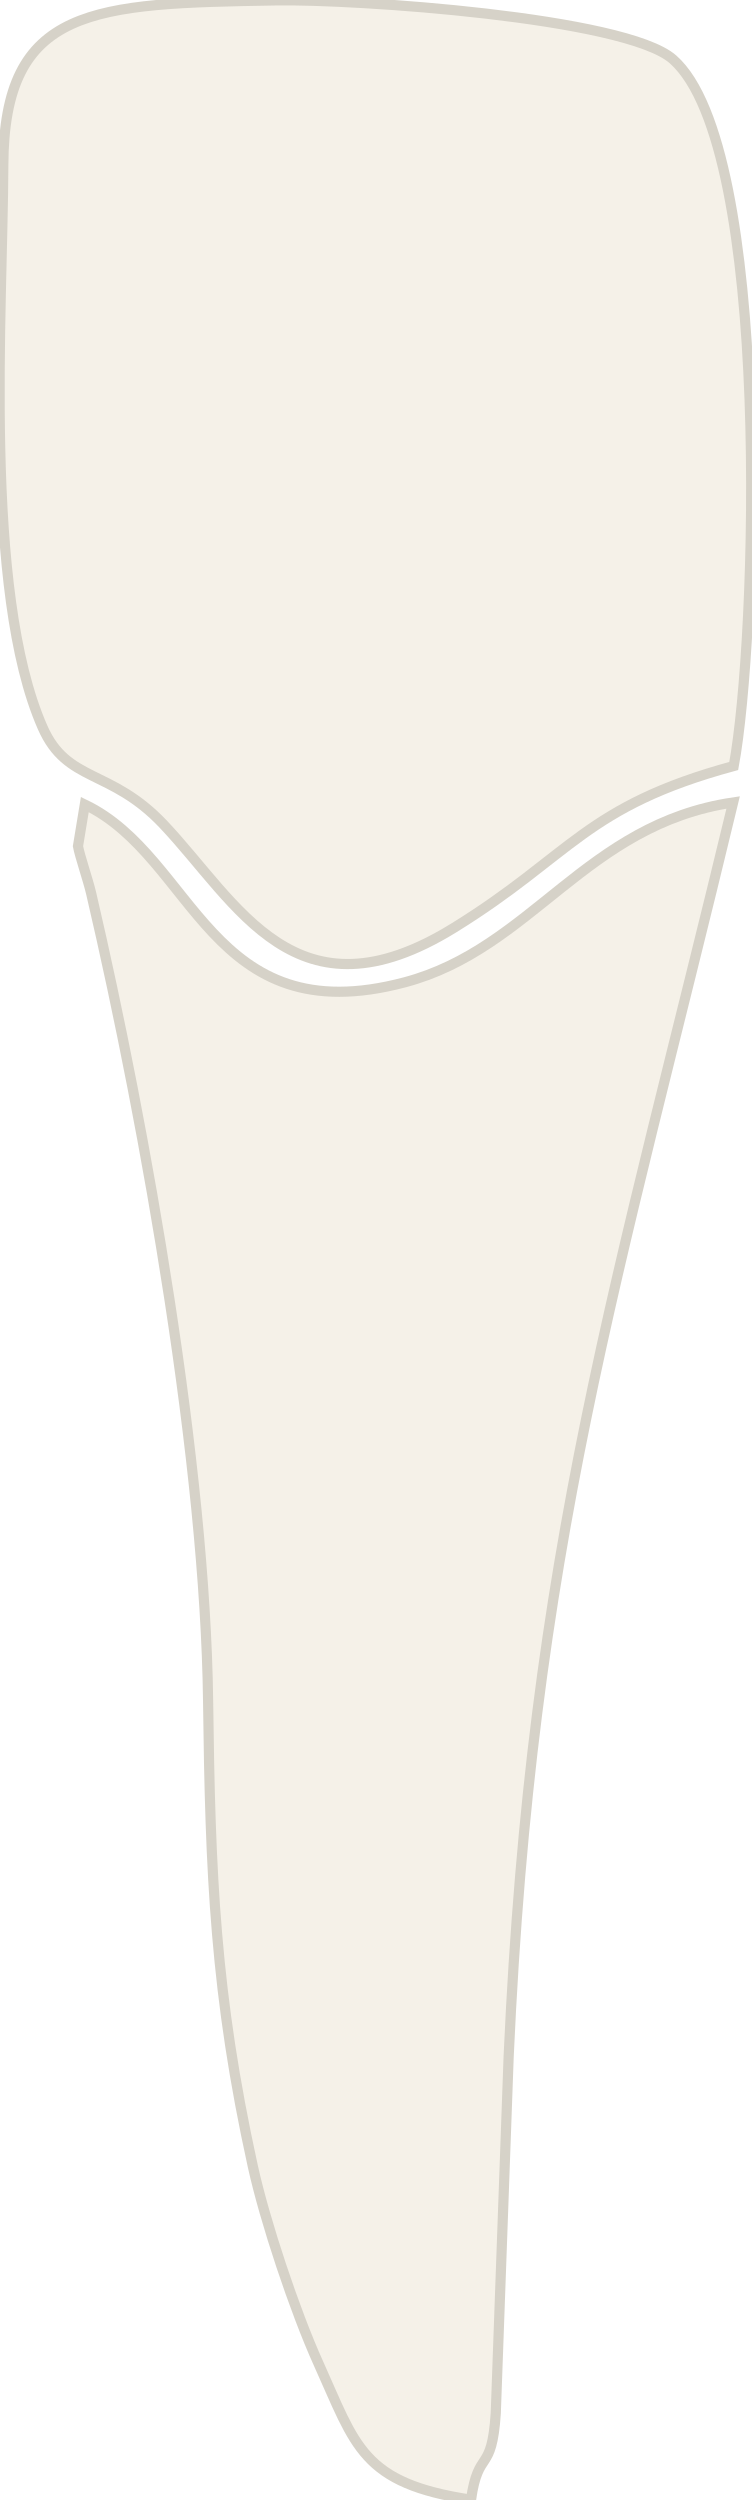
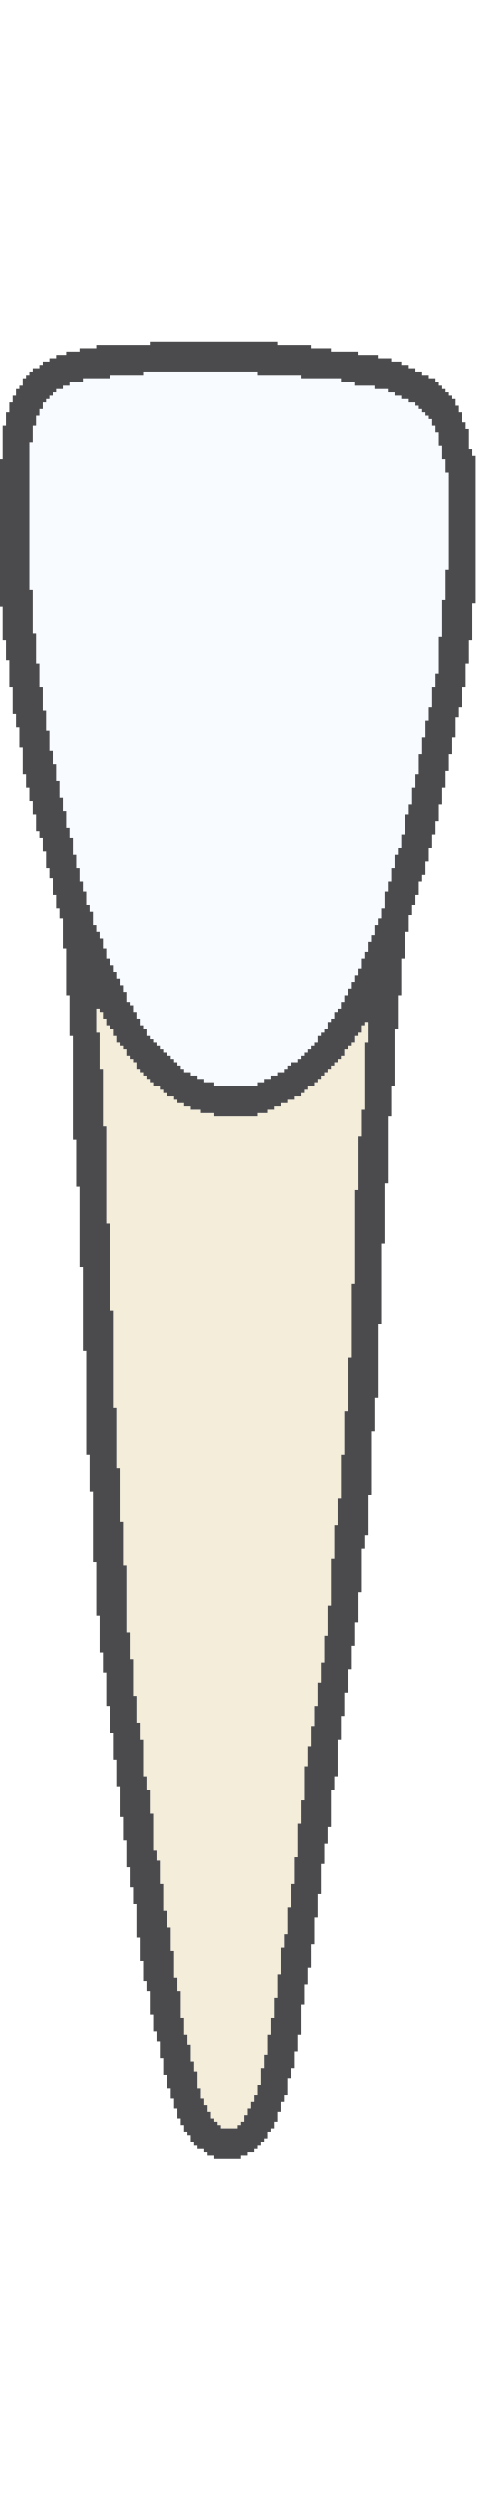
- <svg xmlns="http://www.w3.org/2000/svg" xml:space="preserve" width="739px" height="2458px" version="1.1" style="shape-rendering:geometricPrecision; text-rendering:geometricPrecision; image-rendering:optimizeQuality; fill-rule:evenodd; clip-rule:evenodd" viewBox="0 0 739 2457.4">
+ <svg xmlns="http://www.w3.org/2000/svg" xml:space="preserve" width="391px" height="2052px" version="1.1" style="shape-rendering:geometricPrecision; text-rendering:geometricPrecision; image-rendering:optimizeQuality; fill-rule:evenodd; clip-rule:evenodd" viewBox="0 0 391 2053.4">
  <defs>
    <style type="text/css">
   
-     .str0 {stroke:#D6D2C8;stroke-width:10;stroke-miterlimit:22.926}
-     .fil0 {fill:#F5F1E8}
+     .fil2 {fill:#4B4B4D}
+     .fil1 {fill:#F3EDD9}
+     .fil0 {fill:#F8FBFF}
   
  </style>
  </defs>
-   <g id="tooth-deciduous-31">
-     <path id="crown" class="fil0 str0" d="M721.4 752.82c-146.62,39.86 -159.19,87.55 -275.23,159.21 -155.4,95.96 -212.36,-24.46 -285.55,-101.9 -52.21,-55.25 -94.62,-40.4 -118.71,-95.18 -59.14,-134.35 -39.17,-410.84 -38.67,-552.63 0.57,-156.98 88.65,-159.09 268.23,-162.24 76.6,-1.36 343.45,16.68 390.17,57.95 98.29,86.81 82.7,571.94 59.76,694.79z" />
-     <path id="root" class="fil0 str0" d="M463.06 2457.4c-107.49,-16.13 -113.27,-52.85 -149.8,-133.64 -23.6,-52.19 -52.93,-140.56 -64.73,-194.36 -37.1,-169.04 -41.77,-285.97 -43.94,-457.91 -2.89,-228.73 -59.9,-557.32 -114.99,-793.57 -3.13,-13.39 -11.19,-36.51 -12.93,-46.27l6.73 -40.93c108.72,52.08 122.28,225.88 314.54,174.79 125.7,-33.41 177.51,-155.31 322.89,-176.84 -113.6,472.34 -198.12,732.37 -220.72,1232.92l-12.67 350.81c-4.02,60.94 -16.92,33.65 -24.38,85z" />
+   <g id="deciduous">
+     <polygon id="crown" class="fil0" points="211.37,308.25 247.17,308.25 247.17,311.01 280.21,311.01 280.21,313.76 291.22,313.76 291.22,316.51 307.74,316.51 307.74,319.27 318.76,319.27 318.76,322.02 324.26,322.02 324.26,324.77 329.77,324.77 329.77,327.53 335.28,327.53 335.28,330.28 340.79,330.28 340.79,333.04 343.54,333.04 343.54,335.79 346.29,335.79 346.29,338.54 349.05,338.54 349.05,341.29 351.8,341.29 351.8,344.05 354.55,344.05 354.55,349.56 357.31,349.56 357.31,355.06 360.06,355.06 360.06,366.08 362.81,366.08 362.81,377.09 365.57,377.09 365.57,388.11 368.32,388.11 368.32,467.96 365.57,467.96 365.57,492.74 362.81,492.74 362.81,523.03 360.06,523.03 360.06,553.31 357.31,553.31 357.31,564.33 354.55,564.33 354.55,580.85 351.8,580.85 351.8,591.87 349.05,591.87 349.05,605.63 346.29,605.63 346.29,619.4 343.54,619.4 343.54,635.92 340.79,635.92 340.79,646.93 338.03,646.93 338.03,660.7 335.28,660.7 335.28,668.96 332.52,668.96 332.52,685.48 329.77,685.48 329.77,696.5 327.02,696.5 327.02,702 324.26,702 324.26,713.02 321.51,713.02 321.51,724.03 318.76,724.03 318.76,732.29 316,732.29 316,746.06 313.25,746.06 313.25,754.32 310.5,754.32 310.5,759.83 307.74,759.83 307.74,768.09 304.99,768.09 304.99,773.6 302.24,773.6 302.24,781.86 299.48,781.86 299.48,787.36 296.73,787.36 296.73,795.62 293.98,795.62 293.98,801.13 291.22,801.13 291.22,806.64 288.47,806.64 288.47,812.15 285.72,812.15 285.72,817.65 282.96,817.65 282.96,823.16 280.21,823.16 280.21,828.67 277.46,828.67 277.46,831.42 274.7,831.42 274.7,836.93 271.95,836.93 271.95,839.68 269.19,839.68 269.19,845.19 266.44,845.19 266.44,847.94 263.69,847.94 263.69,850.69 260.94,850.69 260.94,856.2 258.18,856.2 258.18,858.95 255.42,858.95 255.42,861.71 252.67,861.71 252.67,864.46 249.92,864.46 249.92,867.21 247.17,867.21 247.17,869.97 244.41,869.97 244.41,872.72 238.9,872.72 238.9,875.47 236.15,875.47 236.15,878.23 233.4,878.23 233.4,880.98 227.89,880.98 227.89,883.74 222.38,883.74 222.38,886.49 216.88,886.49 216.88,889.24 211.37,889.24 211.37,892 175.57,892 175.57,889.24 167.31,889.24 167.31,886.49 161.81,886.49 161.81,883.74 156.3,883.74 156.3,880.98 150.79,880.98 150.79,878.23 148.04,878.23 148.04,875.47 145.29,875.47 145.29,872.72 142.53,872.72 142.53,869.97 139.78,869.97 139.78,867.21 137.03,867.21 137.03,864.46 134.27,864.46 134.27,861.71 131.52,861.71 131.52,858.95 128.77,858.95 128.77,856.2 126.01,856.2 126.01,853.45 123.26,853.45 123.26,850.69 120.51,850.69 120.51,845.19 117.75,845.19 117.75,842.43 115,842.43 115,836.93 112.25,836.93 112.25,831.42 109.49,831.42 109.49,825.91 106.74,825.91 106.74,823.16 103.98,823.16 103.98,814.9 101.23,814.9 101.23,809.39 98.48,809.39 98.48,803.89 95.72,803.89 95.72,798.38 92.97,798.38 92.97,792.87 90.21,792.87 90.21,787.36 87.46,787.36 87.46,779.1 84.71,779.1 84.71,770.84 81.95,770.84 81.95,765.34 79.2,765.34 79.2,759.83 76.45,759.83 76.45,748.82 73.69,748.82 73.69,743.31 70.94,743.31 70.94,732.29 68.19,732.29 68.19,724.03 65.43,724.03 65.43,713.02 62.68,713.02 62.68,702 59.93,702 59.93,688.24 57.17,688.24 57.17,679.98 54.42,679.98 54.42,666.21 51.67,666.21 51.67,655.2 48.91,655.2 48.91,641.43 46.16,641.43 46.16,627.66 43.41,627.66 43.41,616.65 40.65,616.65 40.65,600.13 37.9,600.13 37.9,583.6 35.15,583.6 35.15,564.33 32.39,564.33 32.39,545.05 29.64,545.05 29.64,520.27 26.88,520.27 26.88,484.48 24.13,484.48 24.13,363.33 26.88,363.33 26.88,349.56 29.64,349.56 29.64,341.29 32.39,341.29 32.39,335.79 35.15,335.79 35.15,330.28 37.9,330.28 37.9,327.53 40.65,327.53 40.65,324.77 43.41,324.77 43.41,322.02 46.16,322.02 46.16,319.27 51.67,319.27 51.67,316.51 57.17,316.51 57.17,313.76 68.19,313.76 68.19,311.01 90.21,311.01 90.21,308.25 117.75,308.25 117.75,305.5 211.37,305.5 " />
+     <polygon id="root" class="fil1" points="81.95,831.42 84.71,831.42 84.71,836.93 87.46,836.93 87.46,842.43 90.21,842.43 90.21,845.19 92.97,845.19 92.97,850.69 95.72,850.69 95.72,856.2 98.48,856.2 98.48,858.95 101.23,858.95 101.23,861.71 103.98,861.71 103.98,867.21 106.74,867.21 106.74,869.97 109.49,869.97 109.49,872.72 112.25,872.72 112.25,878.23 115,878.23 115,880.98 117.75,880.98 117.75,883.74 120.51,883.74 120.51,886.49 123.26,886.49 123.26,889.24 126.01,889.24 126.01,892 131.52,892 131.52,894.75 134.27,894.75 134.27,897.51 137.03,897.51 137.03,900.26 142.53,900.26 142.53,903.01 145.29,903.01 145.29,905.77 150.79,905.77 150.79,908.52 156.3,908.52 156.3,911.27 164.56,911.27 164.56,914.03 175.57,914.03 175.57,916.78 211.37,916.78 211.37,914.03 219.63,914.03 219.63,911.27 225.14,911.27 225.14,908.52 230.64,908.52 230.64,905.77 236.15,905.77 236.15,903.01 241.66,903.01 241.66,900.26 247.17,900.26 247.17,897.51 249.92,897.51 249.92,894.75 252.67,894.75 252.67,892 258.18,892 258.18,889.24 260.94,889.24 260.94,886.49 263.69,886.49 263.69,883.74 266.44,883.74 266.44,880.98 269.19,880.98 269.19,878.23 271.95,878.23 271.95,875.47 274.7,875.47 274.7,872.72 277.46,872.72 277.46,869.97 280.21,869.97 280.21,867.21 282.96,867.21 282.96,861.71 285.72,861.71 285.72,858.95 288.47,858.95 288.47,856.2 291.22,856.2 291.22,850.69 293.98,850.69 293.98,847.94 296.73,847.94 296.73,842.43 299.48,842.43 299.48,839.68 302.24,839.68 302.24,856.2 299.48,856.2 299.48,911.27 296.73,911.27 296.73,933.3 293.98,933.3 293.98,977.36 291.22,977.36 291.22,1054.46 288.47,1054.46 288.47,1115.03 285.72,1115.03 285.72,1159.09 282.96,1159.09 282.96,1194.88 280.21,1194.88 280.21,1230.68 277.46,1230.68 277.46,1252.7 274.7,1252.7 274.7,1280.24 271.95,1280.24 271.95,1318.79 269.19,1318.79 269.19,1343.57 266.44,1343.57 266.44,1365.6 263.69,1365.6 263.69,1382.12 260.94,1382.12 260.94,1401.39 258.18,1401.39 258.18,1417.92 255.42,1417.92 255.42,1434.44 252.67,1434.44 252.67,1450.96 249.92,1450.96 249.92,1478.49 247.17,1478.49 247.17,1497.77 244.41,1497.77 244.41,1525.3 241.66,1525.3 241.66,1547.33 238.9,1547.33 238.9,1566.61 236.15,1566.61 236.15,1588.64 233.4,1588.64 233.4,1599.65 230.64,1599.65 230.64,1621.68 227.89,1621.68 227.89,1640.95 225.14,1640.95 225.14,1657.47 222.38,1657.47 222.38,1671.24 219.63,1671.24 219.63,1687.76 216.88,1687.76 216.88,1698.77 214.12,1698.77 214.12,1712.54 211.37,1712.54 211.37,1720.8 208.62,1720.8 208.62,1726.31 205.86,1726.31 205.86,1731.81 203.11,1731.81 203.11,1737.33 200.36,1737.33 200.36,1742.83 197.6,1742.83 197.6,1745.58 194.85,1745.58 194.85,1748.34 181.08,1748.34 181.08,1745.58 178.33,1745.58 178.33,1742.83 175.57,1742.83 175.57,1740.08 172.82,1740.08 172.82,1734.57 170.07,1734.57 170.07,1729.06 167.31,1729.06 167.31,1723.56 164.56,1723.56 164.56,1715.29 161.81,1715.29 161.81,1701.53 159.05,1701.53 159.05,1693.27 156.3,1693.27 156.3,1679.5 153.55,1679.5 153.55,1671.24 150.79,1671.24 150.79,1657.47 148.04,1657.47 148.04,1635.44 145.29,1635.44 145.29,1624.43 142.53,1624.43 142.53,1602.4 139.78,1602.4 139.78,1583.13 137.03,1583.13 137.03,1569.36 134.27,1569.36 134.27,1547.33 131.52,1547.33 131.52,1528.06 128.77,1528.06 128.77,1519.8 126.01,1519.8 126.01,1489.51 123.26,1489.51 123.26,1470.23 120.51,1470.23 120.51,1459.22 117.75,1459.22 117.75,1428.93 115,1428.93 115,1415.16 112.25,1415.16 112.25,1393.13 109.49,1393.13 109.49,1362.85 106.74,1362.85 106.74,1340.82 103.98,1340.82 103.98,1285.75 101.23,1285.75 101.23,1249.95 98.48,1249.95 98.48,1205.9 95.72,1205.9 95.72,1156.33 92.97,1156.33 92.97,1076.48 90.21,1076.48 90.21,1004.89 87.46,1004.89 87.46,925.04 84.71,925.04 84.71,878.23 81.95,878.23 81.95,847.94 79.2,847.94 79.2,828.67 81.95,828.67 " />
+     <path id="outline" class="fil2" d="M81.95 878.23l2.76 0 0 46.81 2.75 0 0 79.85 2.75 0 0 71.59 2.76 0 0 79.85 2.75 0 0 49.57 2.76 0 0 44.05 2.75 0 0 35.8 2.75 0 0 55.07 2.76 0 0 22.03 2.75 0 0 30.28 2.76 0 0 22.03 2.75 0 0 13.77 2.75 0 0 30.29 2.76 0 0 11.01 2.75 0 0 19.28 2.75 0 0 30.29 2.76 0 0 8.26 2.75 0 0 19.27 2.75 0 0 22.03 2.76 0 0 13.77 2.75 0 0 19.27 2.75 0 0 22.03 2.76 0 0 11.01 2.75 0 0 22.03 2.75 0 0 13.77 2.76 0 0 8.26 2.75 0 0 13.77 2.75 0 0 8.26 2.76 0 0 13.76 2.75 0 0 8.27 2.75 0 0 5.5 2.76 0 0 5.51 2.75 0 0 5.51 2.75 0 0 2.75 2.76 0 0 2.75 2.75 0 0 2.76 13.77 0 0 -2.76 2.75 0 0 -2.75 2.76 0 0 -5.5 2.75 0 0 -5.52 2.75 0 0 -5.5 2.76 0 0 -5.51 2.75 0 0 -8.26 2.75 0 0 -13.77 2.76 0 0 -11.01 2.75 0 0 -16.52 2.75 0 0 -13.77 2.76 0 0 -16.52 2.75 0 0 -19.27 2.75 0 0 -22.03 2.76 0 0 -11.01 2.75 0 0 -22.03 2.75 0 0 -19.28 2.76 0 0 -22.03 2.75 0 0 -27.53 2.76 0 0 -19.28 2.75 0 0 -27.53 2.75 0 0 -16.52 2.75 0 0 -16.52 2.76 0 0 -16.53 2.76 0 0 -19.27 2.75 0 0 -16.52 2.75 0 0 -22.03 2.75 0 0 -24.78 2.76 0 0 -38.55 2.75 0 0 -27.54 2.76 0 0 -22.02 2.75 0 0 -35.8 2.75 0 0 -35.79 2.76 0 0 -44.06 2.75 0 0 -60.57 2.75 0 0 -77.1 2.76 0 0 -44.06 2.75 0 0 -22.03 2.75 0 0 -55.07 2.76 0 0 -16.52 -2.76 0 0 2.75 -2.75 0 0 5.51 -2.75 0 0 2.75 -2.76 0 0 5.51 -2.75 0 0 2.75 -2.75 0 0 2.76 -2.76 0 0 5.5 -2.75 0 0 2.76 -2.75 0 0 2.75 -2.76 0 0 2.75 -2.75 0 0 2.76 -2.76 0 0 2.75 -2.75 0 0 2.76 -2.75 0 0 2.75 -2.75 0 0 2.75 -2.76 0 0 2.76 -5.51 0 0 2.75 -2.75 0 0 2.76 -2.75 0 0 2.75 -5.51 0 0 2.75 -5.51 0 0 2.76 -5.51 0 0 2.75 -5.5 0 0 2.75 -5.51 0 0 2.76 -8.26 0 0 2.75 -35.8 0 0 -2.75 -11.01 0 0 -2.76 -8.26 0 0 -2.75 -5.51 0 0 -2.75 -5.5 0 0 -2.76 -2.76 0 0 -2.75 -5.5 0 0 -2.75 -2.76 0 0 -2.76 -2.75 0 0 -2.75 -5.51 0 0 -2.76 -2.75 0 0 -2.75 -2.75 0 0 -2.75 -2.76 0 0 -2.76 -2.75 0 0 -2.75 -2.75 0 0 -5.51 -2.76 0 0 -2.75 -2.75 0 0 -2.76 -2.76 0 0 -5.5 -2.75 0 0 -2.76 -2.75 0 0 -2.75 -2.76 0 0 -5.51 -2.75 0 0 -5.5 -2.76 0 0 -2.76 -2.75 0 0 -5.5 -2.75 0 0 -5.51 -2.76 0 0 -2.75 -2.75 0 0 19.27 2.75 0 0 30.29zm286.37 -490.12l-2.75 0 0 -11.02 -2.76 0 0 -11.01 -2.75 0 0 -11.02 -2.75 0 0 -5.5 -2.76 0 0 -5.51 -2.75 0 0 -2.76 -2.75 0 0 -2.75 -2.76 0 0 -2.75 -2.75 0 0 -2.75 -2.75 0 0 -2.76 -5.51 0 0 -2.75 -5.51 0 0 -2.76 -5.51 0 0 -2.75 -5.5 0 0 -2.75 -11.02 0 0 -2.76 -16.52 0 0 -2.75 -11.01 0 0 -2.75 -33.04 0 0 -2.76 -35.8 0 0 -2.75 -93.62 0 0 2.75 -27.54 0 0 2.76 -22.02 0 0 2.75 -11.02 0 0 2.75 -5.5 0 0 2.76 -5.51 0 0 2.75 -2.75 0 0 2.75 -2.76 0 0 2.76 -2.75 0 0 2.75 -2.75 0 0 5.51 -2.76 0 0 5.5 -2.75 0 0 8.27 -2.76 0 0 13.77 -2.75 0 0 121.15 2.75 0 0 35.79 2.76 0 0 24.78 2.75 0 0 19.28 2.76 0 0 19.27 2.75 0 0 16.53 2.75 0 0 16.52 2.76 0 0 11.01 2.75 0 0 13.77 2.75 0 0 13.77 2.76 0 0 11.01 2.75 0 0 13.77 2.75 0 0 8.26 2.76 0 0 13.76 2.75 0 0 11.02 2.75 0 0 11.01 2.76 0 0 8.26 2.75 0 0 11.02 2.75 0 0 5.51 2.76 0 0 11.01 2.75 0 0 5.51 2.75 0 0 5.5 2.76 0 0 8.26 2.75 0 0 8.26 2.75 0 0 5.51 2.76 0 0 5.51 2.75 0 0 5.51 2.76 0 0 5.5 2.75 0 0 5.51 2.75 0 0 8.26 2.76 0 0 2.75 2.75 0 0 5.51 2.76 0 0 5.51 2.75 0 0 5.5 2.75 0 0 2.76 2.76 0 0 5.5 2.75 0 0 2.76 2.75 0 0 2.75 2.76 0 0 2.75 2.75 0 0 2.76 2.75 0 0 2.75 2.76 0 0 2.75 2.75 0 0 2.76 2.75 0 0 2.75 2.76 0 0 2.75 2.75 0 0 2.76 2.75 0 0 2.75 5.51 0 0 2.76 5.51 0 0 2.75 5.5 0 0 2.75 8.26 0 0 2.76 35.8 0 0 -2.76 5.51 0 0 -2.75 5.5 0 0 -2.75 5.51 0 0 -2.76 5.51 0 0 -2.75 2.75 0 0 -2.76 2.75 0 0 -2.75 5.51 0 0 -2.75 2.76 0 0 -2.76 2.75 0 0 -2.75 2.75 0 0 -2.75 2.75 0 0 -2.76 2.76 0 0 -2.75 2.76 0 0 -5.51 2.75 0 0 -2.75 2.75 0 0 -2.75 2.75 0 0 -5.51 2.76 0 0 -2.75 2.75 0 0 -5.51 2.76 0 0 -2.75 2.75 0 0 -5.51 2.75 0 0 -5.51 2.76 0 0 -5.5 2.75 0 0 -5.51 2.75 0 0 -5.51 2.76 0 0 -5.51 2.75 0 0 -8.26 2.75 0 0 -5.5 2.76 0 0 -8.26 2.75 0 0 -5.51 2.75 0 0 -8.26 2.76 0 0 -5.51 2.75 0 0 -8.26 2.75 0 0 -13.77 2.76 0 0 -8.26 2.75 0 0 -11.01 2.75 0 0 -11.02 2.76 0 0 -5.5 2.75 0 0 -11.02 2.75 0 0 -16.52 2.76 0 0 -8.26 2.75 0 0 -13.77 2.76 0 0 -11.01 2.75 0 0 -16.52 2.75 0 0 -13.77 2.76 0 0 -13.76 2.75 0 0 -11.02 2.75 0 0 -16.52 2.76 0 0 -11.02 2.75 0 0 -30.28 2.75 0 0 -30.29 2.76 0 0 -24.78 2.75 0 0 -79.85zm-140.43 -104.64l27.53 0 0 2.76 16.53 0 0 2.75 22.03 0 0 2.75 16.52 0 0 2.76 11.01 0 0 2.75 8.26 0 0 2.75 5.51 0 0 2.76 5.51 0 0 2.75 5.5 0 0 2.75 5.51 0 0 2.76 5.51 0 0 2.75 2.75 0 0 2.75 2.75 0 0 2.76 2.76 0 0 2.75 2.75 0 0 2.75 2.75 0 0 2.76 2.76 0 0 5.51 2.75 0 0 5.5 2.75 0 0 8.26 2.76 0 0 5.51 2.75 0 0 16.52 2.75 0 0 5.51 2.76 0 0 121.15 -2.76 0 0 30.29 -2.75 0 0 19.27 -2.75 0 0 19.28 -2.76 0 0 16.52 -2.75 0 0 8.26 -2.75 0 0 16.52 -2.76 0 0 13.77 -2.75 0 0 13.77 -2.75 0 0 13.76 -2.76 0 0 13.77 -2.75 0 0 13.77 -2.75 0 0 11.01 -2.76 0 0 11.02 -2.75 0 0 11.01 -2.75 0 0 11.02 -2.76 0 0 5.5 -2.75 0 0 11.02 -2.75 0 0 8.26 -2.76 0 0 8.26 -2.75 0 0 13.77 -2.76 0 0 22.02 -2.75 0 0 30.29 -2.75 0 0 27.54 -2.76 0 0 46.81 -2.75 0 0 24.78 -2.75 0 0 55.07 -2.76 0 0 49.56 -2.75 0 0 66.09 -2.75 0 0 60.57 -2.76 0 0 27.54 -2.75 0 0 52.31 -2.75 0 0 33.05 -2.76 0 0 11.01 -2.75 0 0 35.8 -2.75 0 0 24.78 -2.76 0 0 19.27 -2.75 0 0 19.28 -2.75 0 0 19.27 -2.76 0 0 19.27 -2.75 0 0 19.28 -2.75 0 0 30.29 -2.76 0 0 11.01 -2.75 0 0 30.29 -2.76 0 0 13.77 -2.75 0 0 16.52 -2.75 0 0 24.78 -2.75 0 0 19.28 -2.76 0 0 22.03 -2.76 0 0 19.27 -2.75 0 0 13.77 -2.75 0 0 16.52 -2.75 0 0 24.78 -2.76 0 0 13.77 -2.75 0 0 13.76 -2.76 0 0 8.26 -2.75 0 0 13.77 -2.75 0 0 5.51 -2.76 0 0 8.26 -2.75 0 0 8.26 -2.75 0 0 5.51 -2.76 0 0 2.75 -2.75 0 0 5.51 -2.75 0 0 2.75 -2.76 0 0 2.76 -2.75 0 0 2.75 -2.75 0 0 2.75 -5.51 0 0 2.76 -5.51 0 0 2.75 -22.03 0 0 -2.75 -5.5 0 0 -2.76 -2.76 0 0 -2.75 -5.5 0 0 -2.75 -2.76 0 0 -2.76 -2.75 0 0 -5.5 -2.75 0 0 -2.76 -2.76 0 0 -5.51 -2.75 0 0 -5.5 -2.75 0 0 -8.27 -2.76 0 0 -8.25 -2.75 0 0 -8.27 -2.75 0 0 -11.01 -2.76 0 0 -13.77 -2.75 0 0 -13.76 -2.75 0 0 -8.26 -2.76 0 0 -13.77 -2.75 0 0 -19.28 -2.75 0 0 -8.26 -2.76 0 0 -16.52 -2.75 0 0 -19.27 -2.75 0 0 -27.54 -2.76 0 0 -13.77 -2.75 0 0 -16.52 -2.76 0 0 -22.02 -2.75 0 0 -19.28 -2.75 0 0 -24.78 -2.76 0 0 -22.03 -2.75 0 0 -22.03 -2.76 0 0 -22.03 -2.75 0 0 -27.53 -2.75 0 0 -16.52 -2.76 0 0 -30.29 -2.75 0 0 -44.05 -2.75 0 0 -57.83 -2.76 0 0 -30.29 -2.75 0 0 -85.35 -2.75 0 0 -68.84 -2.76 0 0 -66.09 -2.75 0 0 -38.55 -2.75 0 0 -85.36 -2.76 0 0 -33.04 -2.75 0 0 -38.55 -2.75 0 0 -24.78 -2.76 0 0 -8.26 -2.75 0 0 -11.01 -2.75 0 0 -13.77 -2.76 0 0 -8.26 -2.75 0 0 -13.77 -2.75 0 0 -11.01 -2.76 0 0 -5.51 -2.75 0 0 -13.77 -2.76 0 0 -11.01 -2.75 0 0 -11.02 -2.75 0 0 -11.01 -2.76 0 0 -22.03 -2.75 0 0 -16.52 -2.75 0 0 -11.01 -2.76 0 0 -22.03 -2.75 0 0 -22.03 -2.75 0 0 -16.52 -2.76 0 0 -27.53 -2.75 0 0 -121.16 2.75 0 0 -27.53 2.76 0 0 -11.02 2.75 0 0 -8.26 2.75 0 0 -5.51 2.76 0 0 -5.5 2.75 0 0 -2.76 2.75 0 0 -5.5 2.76 0 0 -2.76 2.75 0 0 -2.75 2.75 0 0 -2.75 5.51 0 0 -2.76 2.76 0 0 -2.75 5.5 0 0 -2.75 5.51 0 0 -2.76 8.26 0 0 -2.75 11.01 0 0 -2.75 13.77 0 0 -2.76 44.06 0 0 -2.75 104.63 0 0 2.75z" />
  </g>
</svg>
